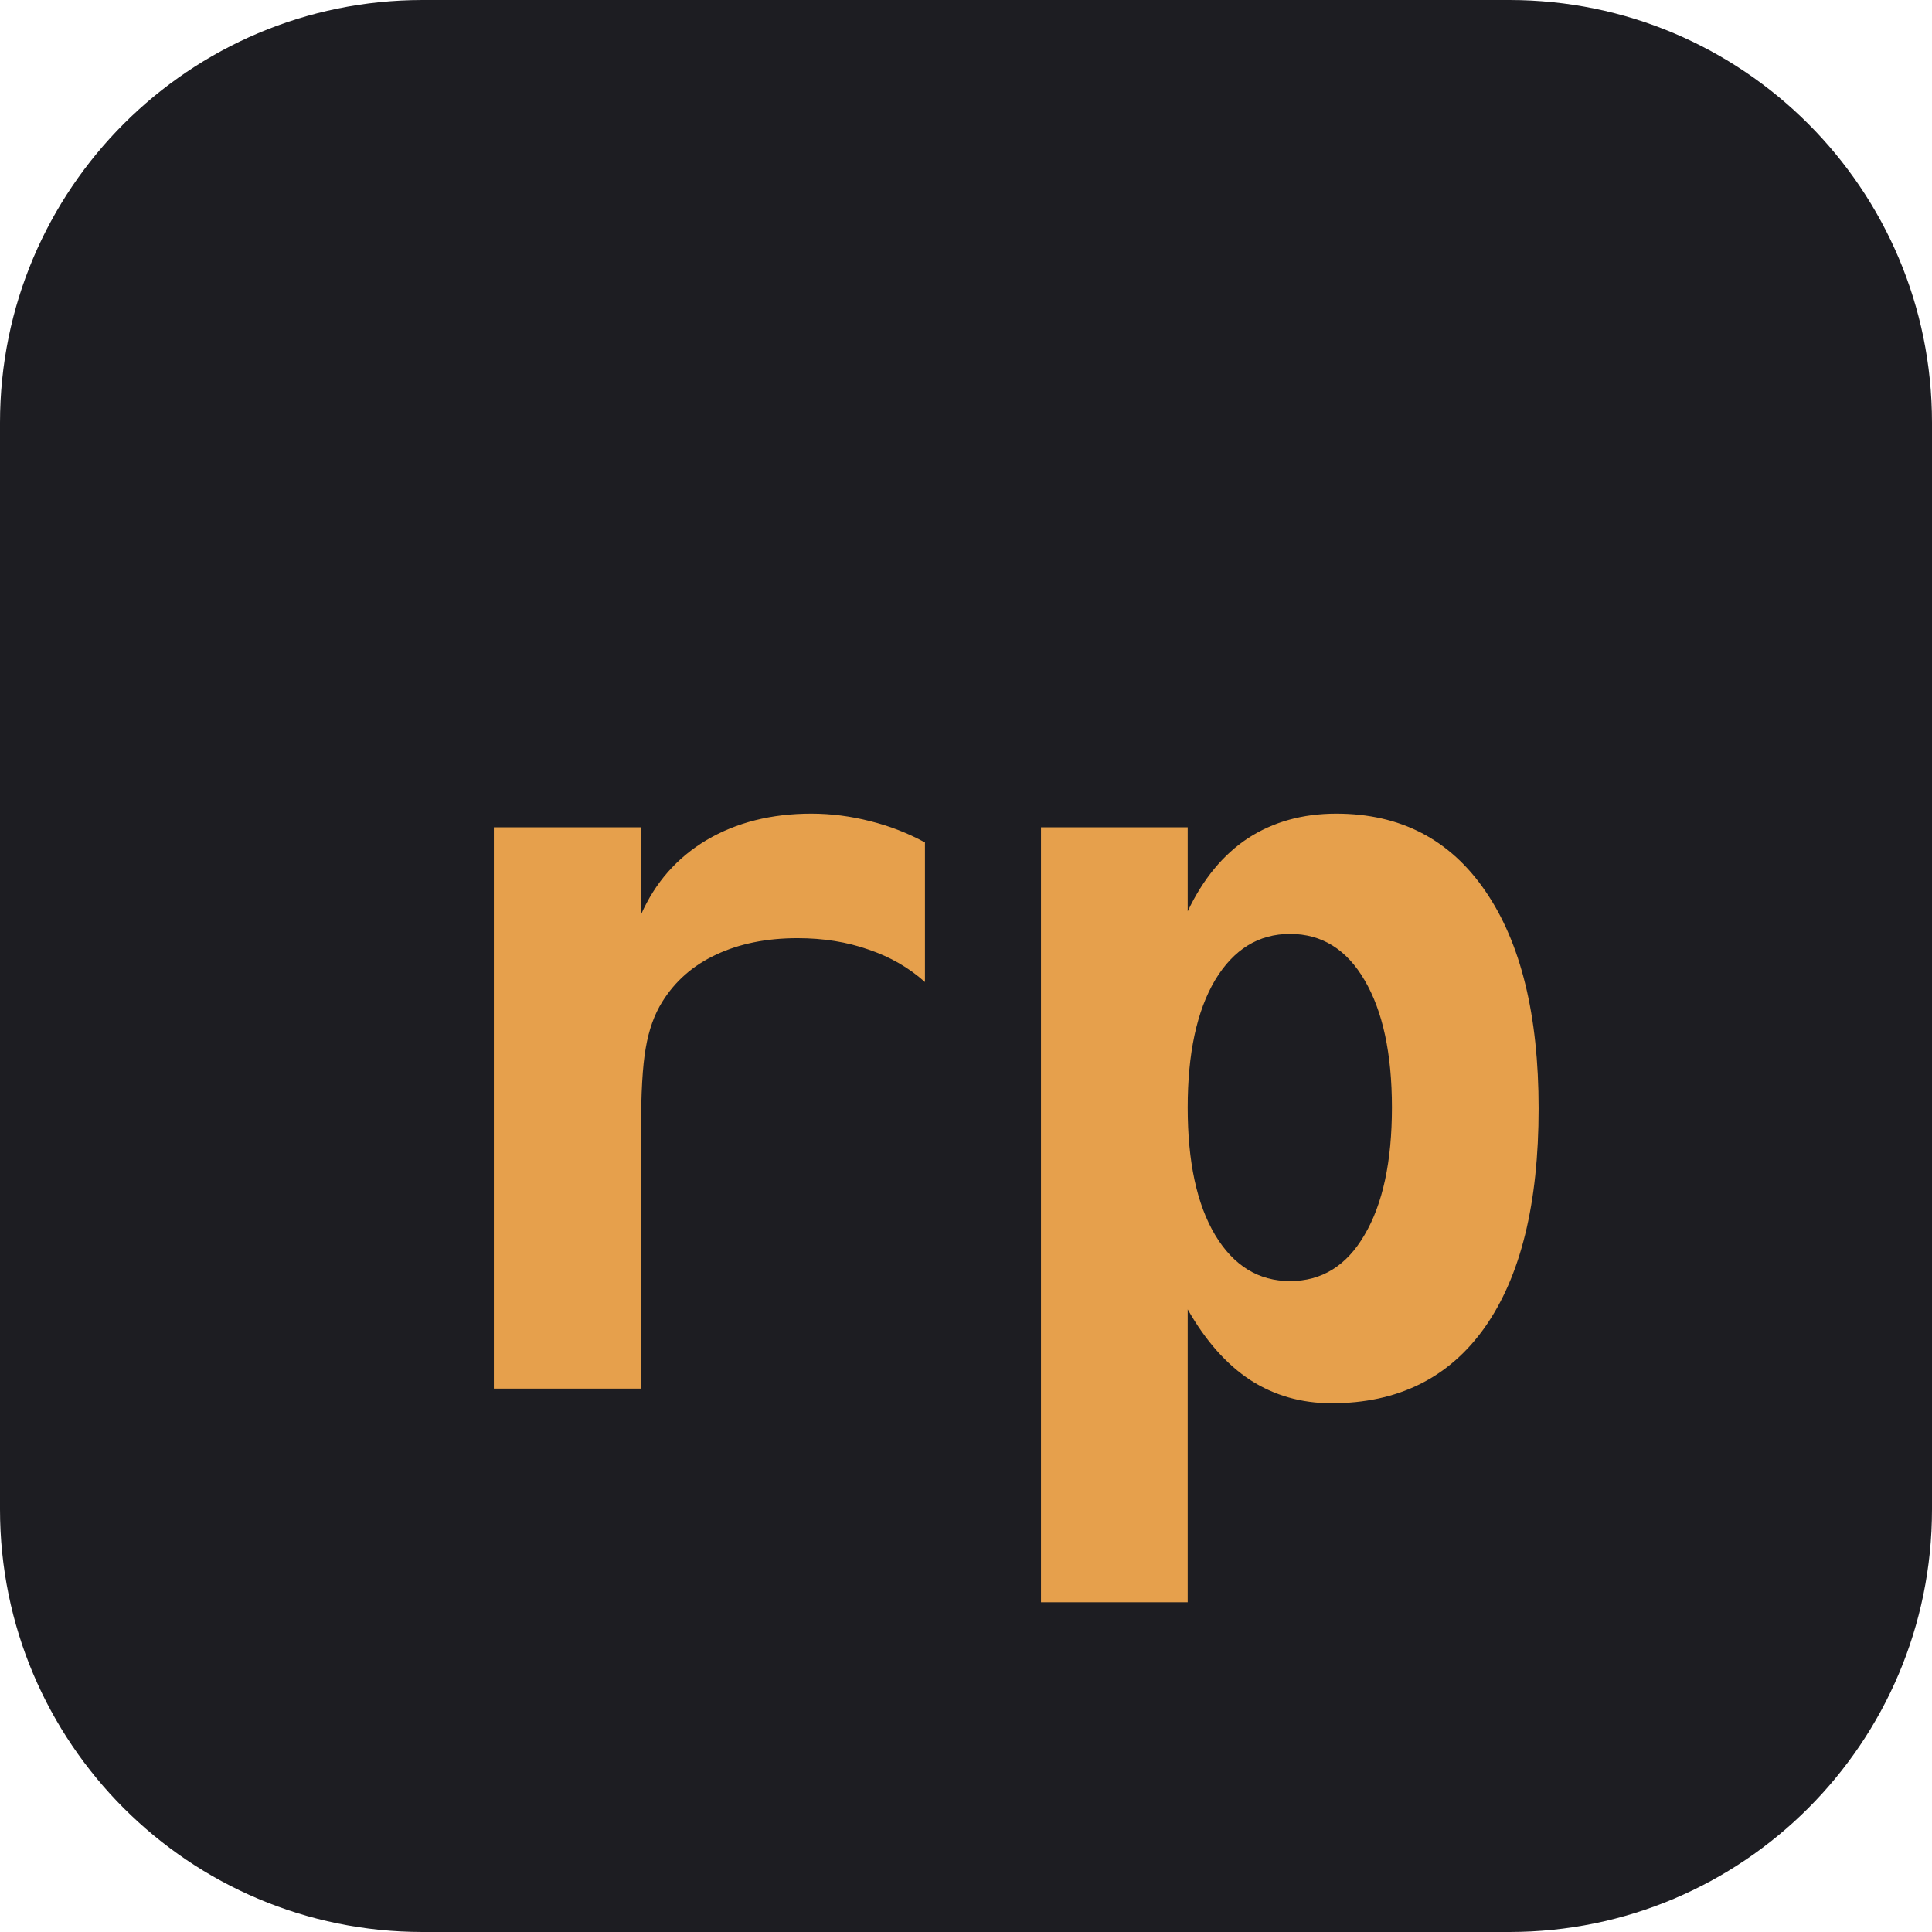
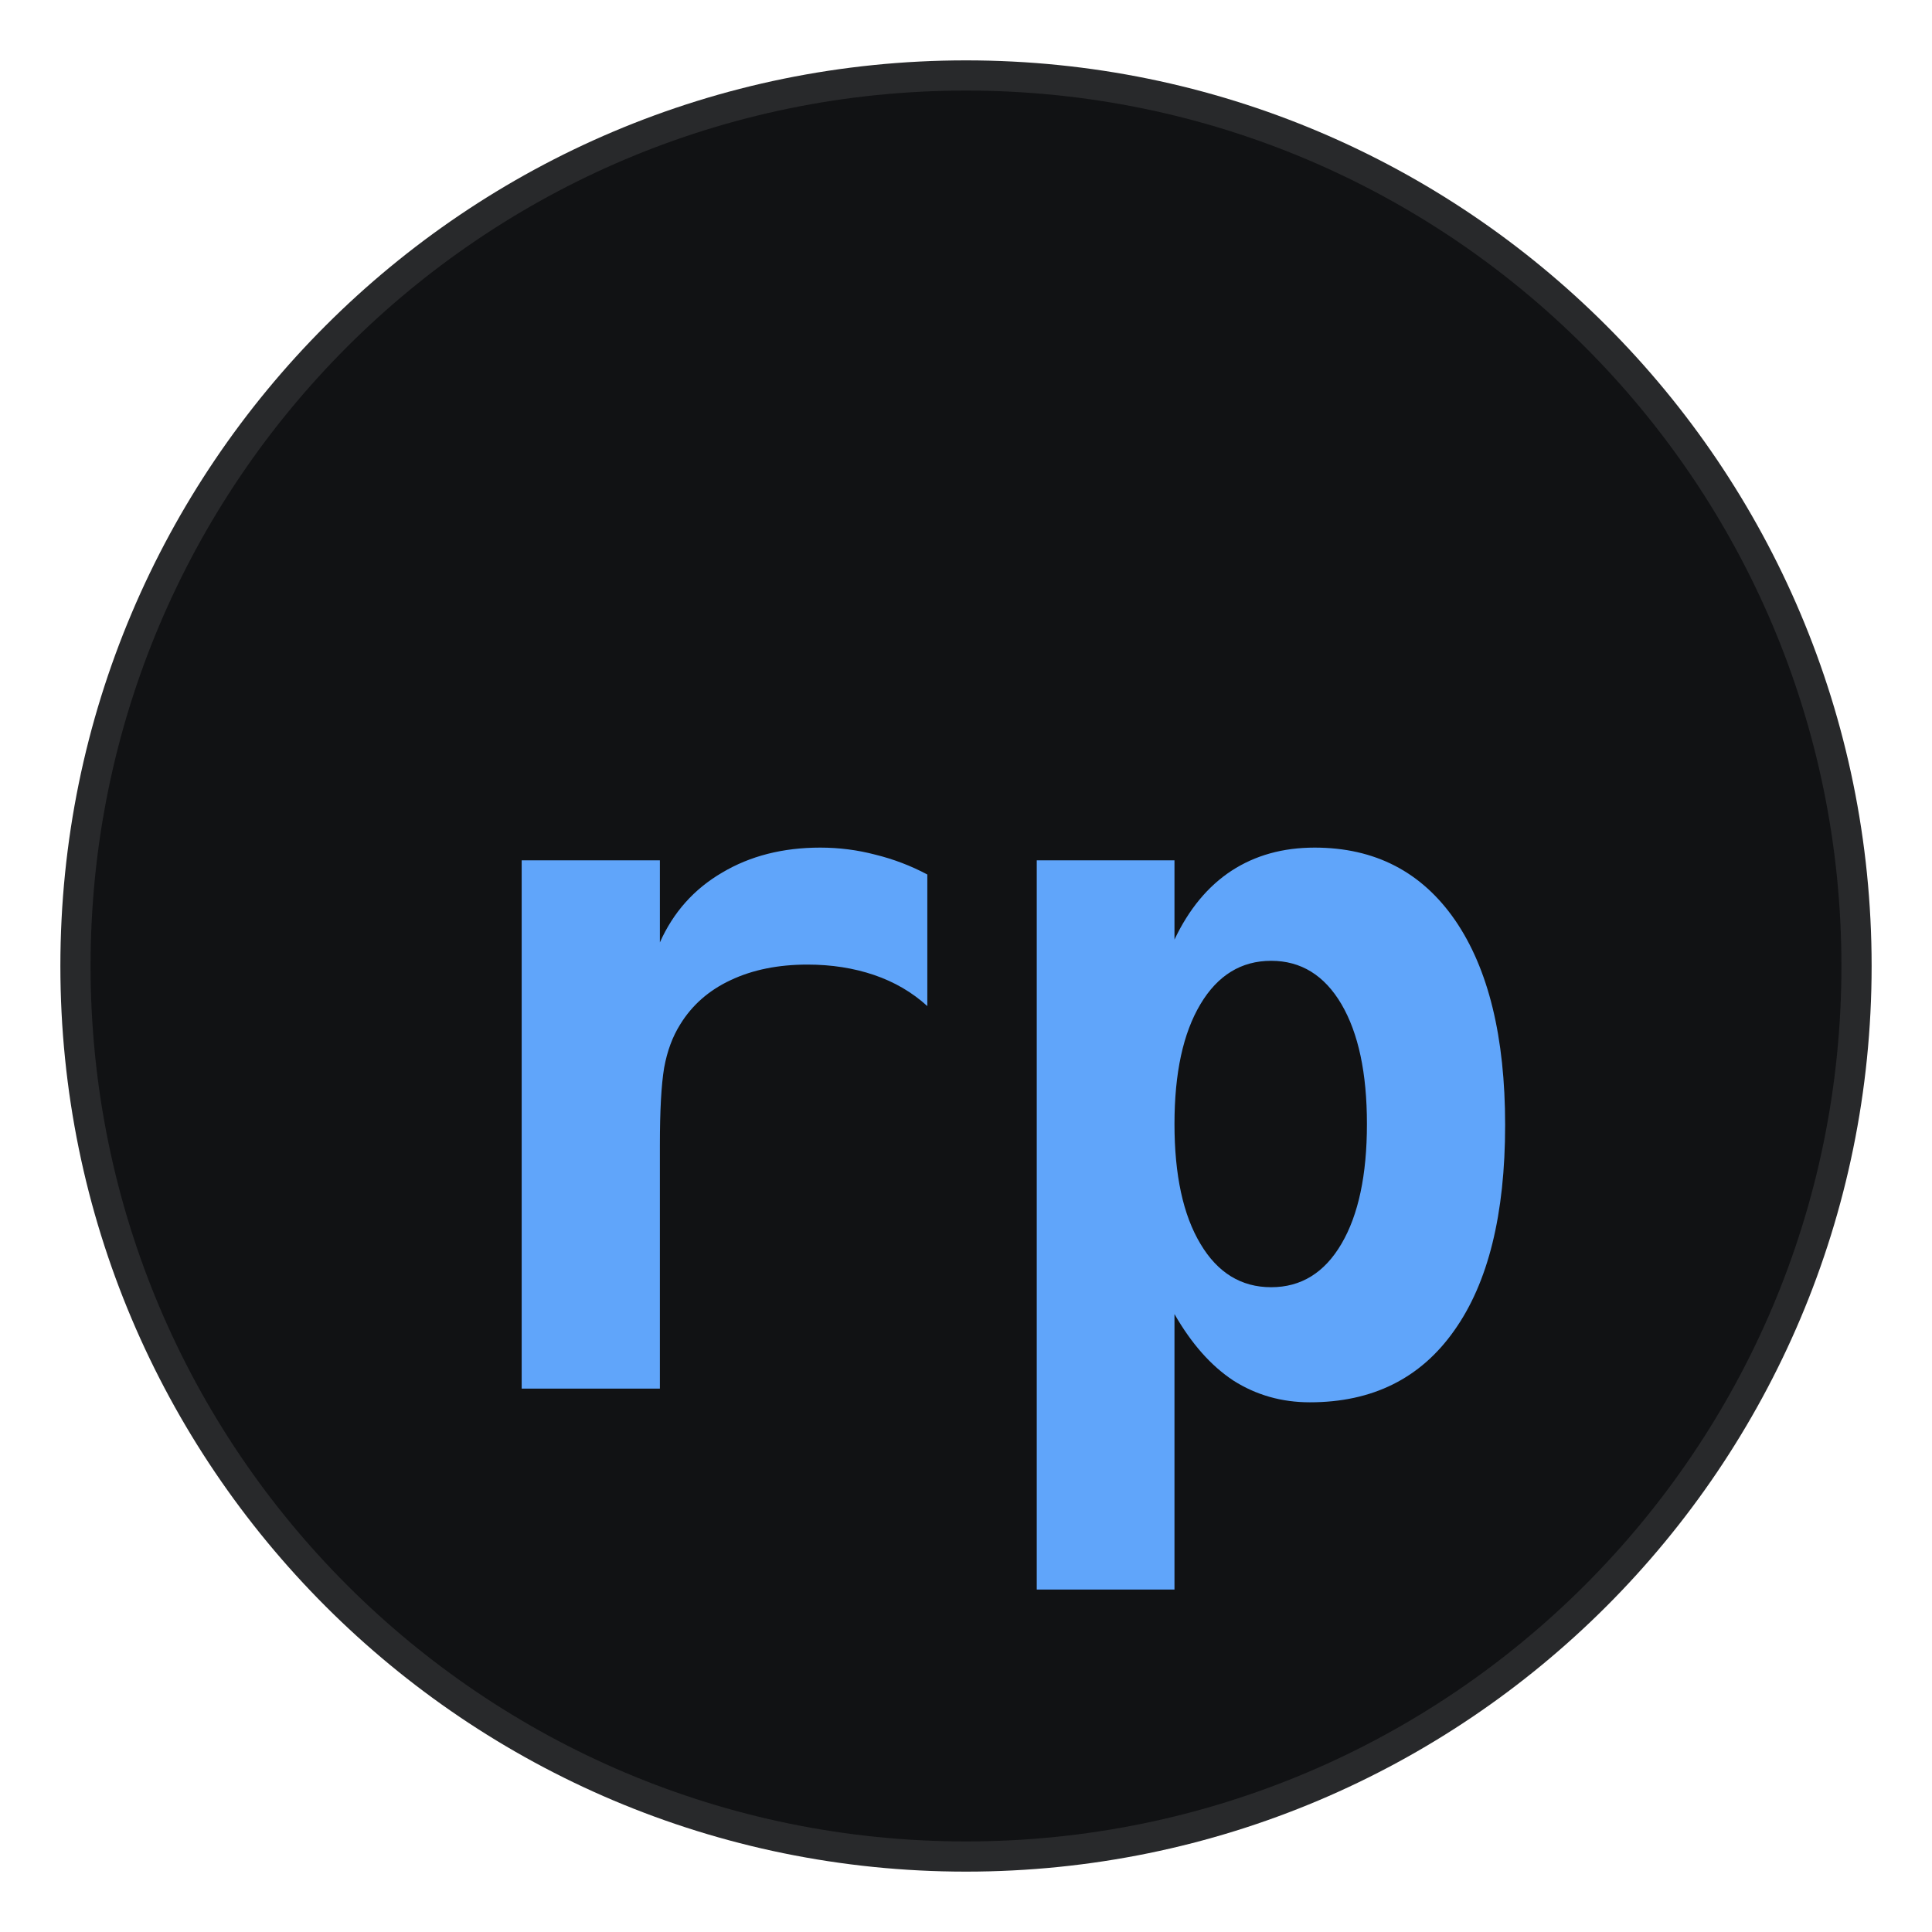
<svg xmlns="http://www.w3.org/2000/svg" viewBox="0 0 64 64">
-   <rect width="64" height="64" rx="14" fill="#1d1d22" />
-   <text x="32" y="46" font-family="ui-monospace, SFMono-Regular, Menlo, Consolas, monospace" font-size="34" font-weight="700" text-anchor="middle" fill="#e6a04c">rp</text>
+   <circle cx="32" cy="32" r="30" fill="#111214" stroke="rgba(255,255,255,0.10)" stroke-width="2" />
+   <text x="32" y="46" font-family="ui-monospace, SFMono-Regular, Menlo, Consolas, monospace" font-size="32" font-weight="700" text-anchor="middle" fill="#60a5fa">rp</text>
</svg>
